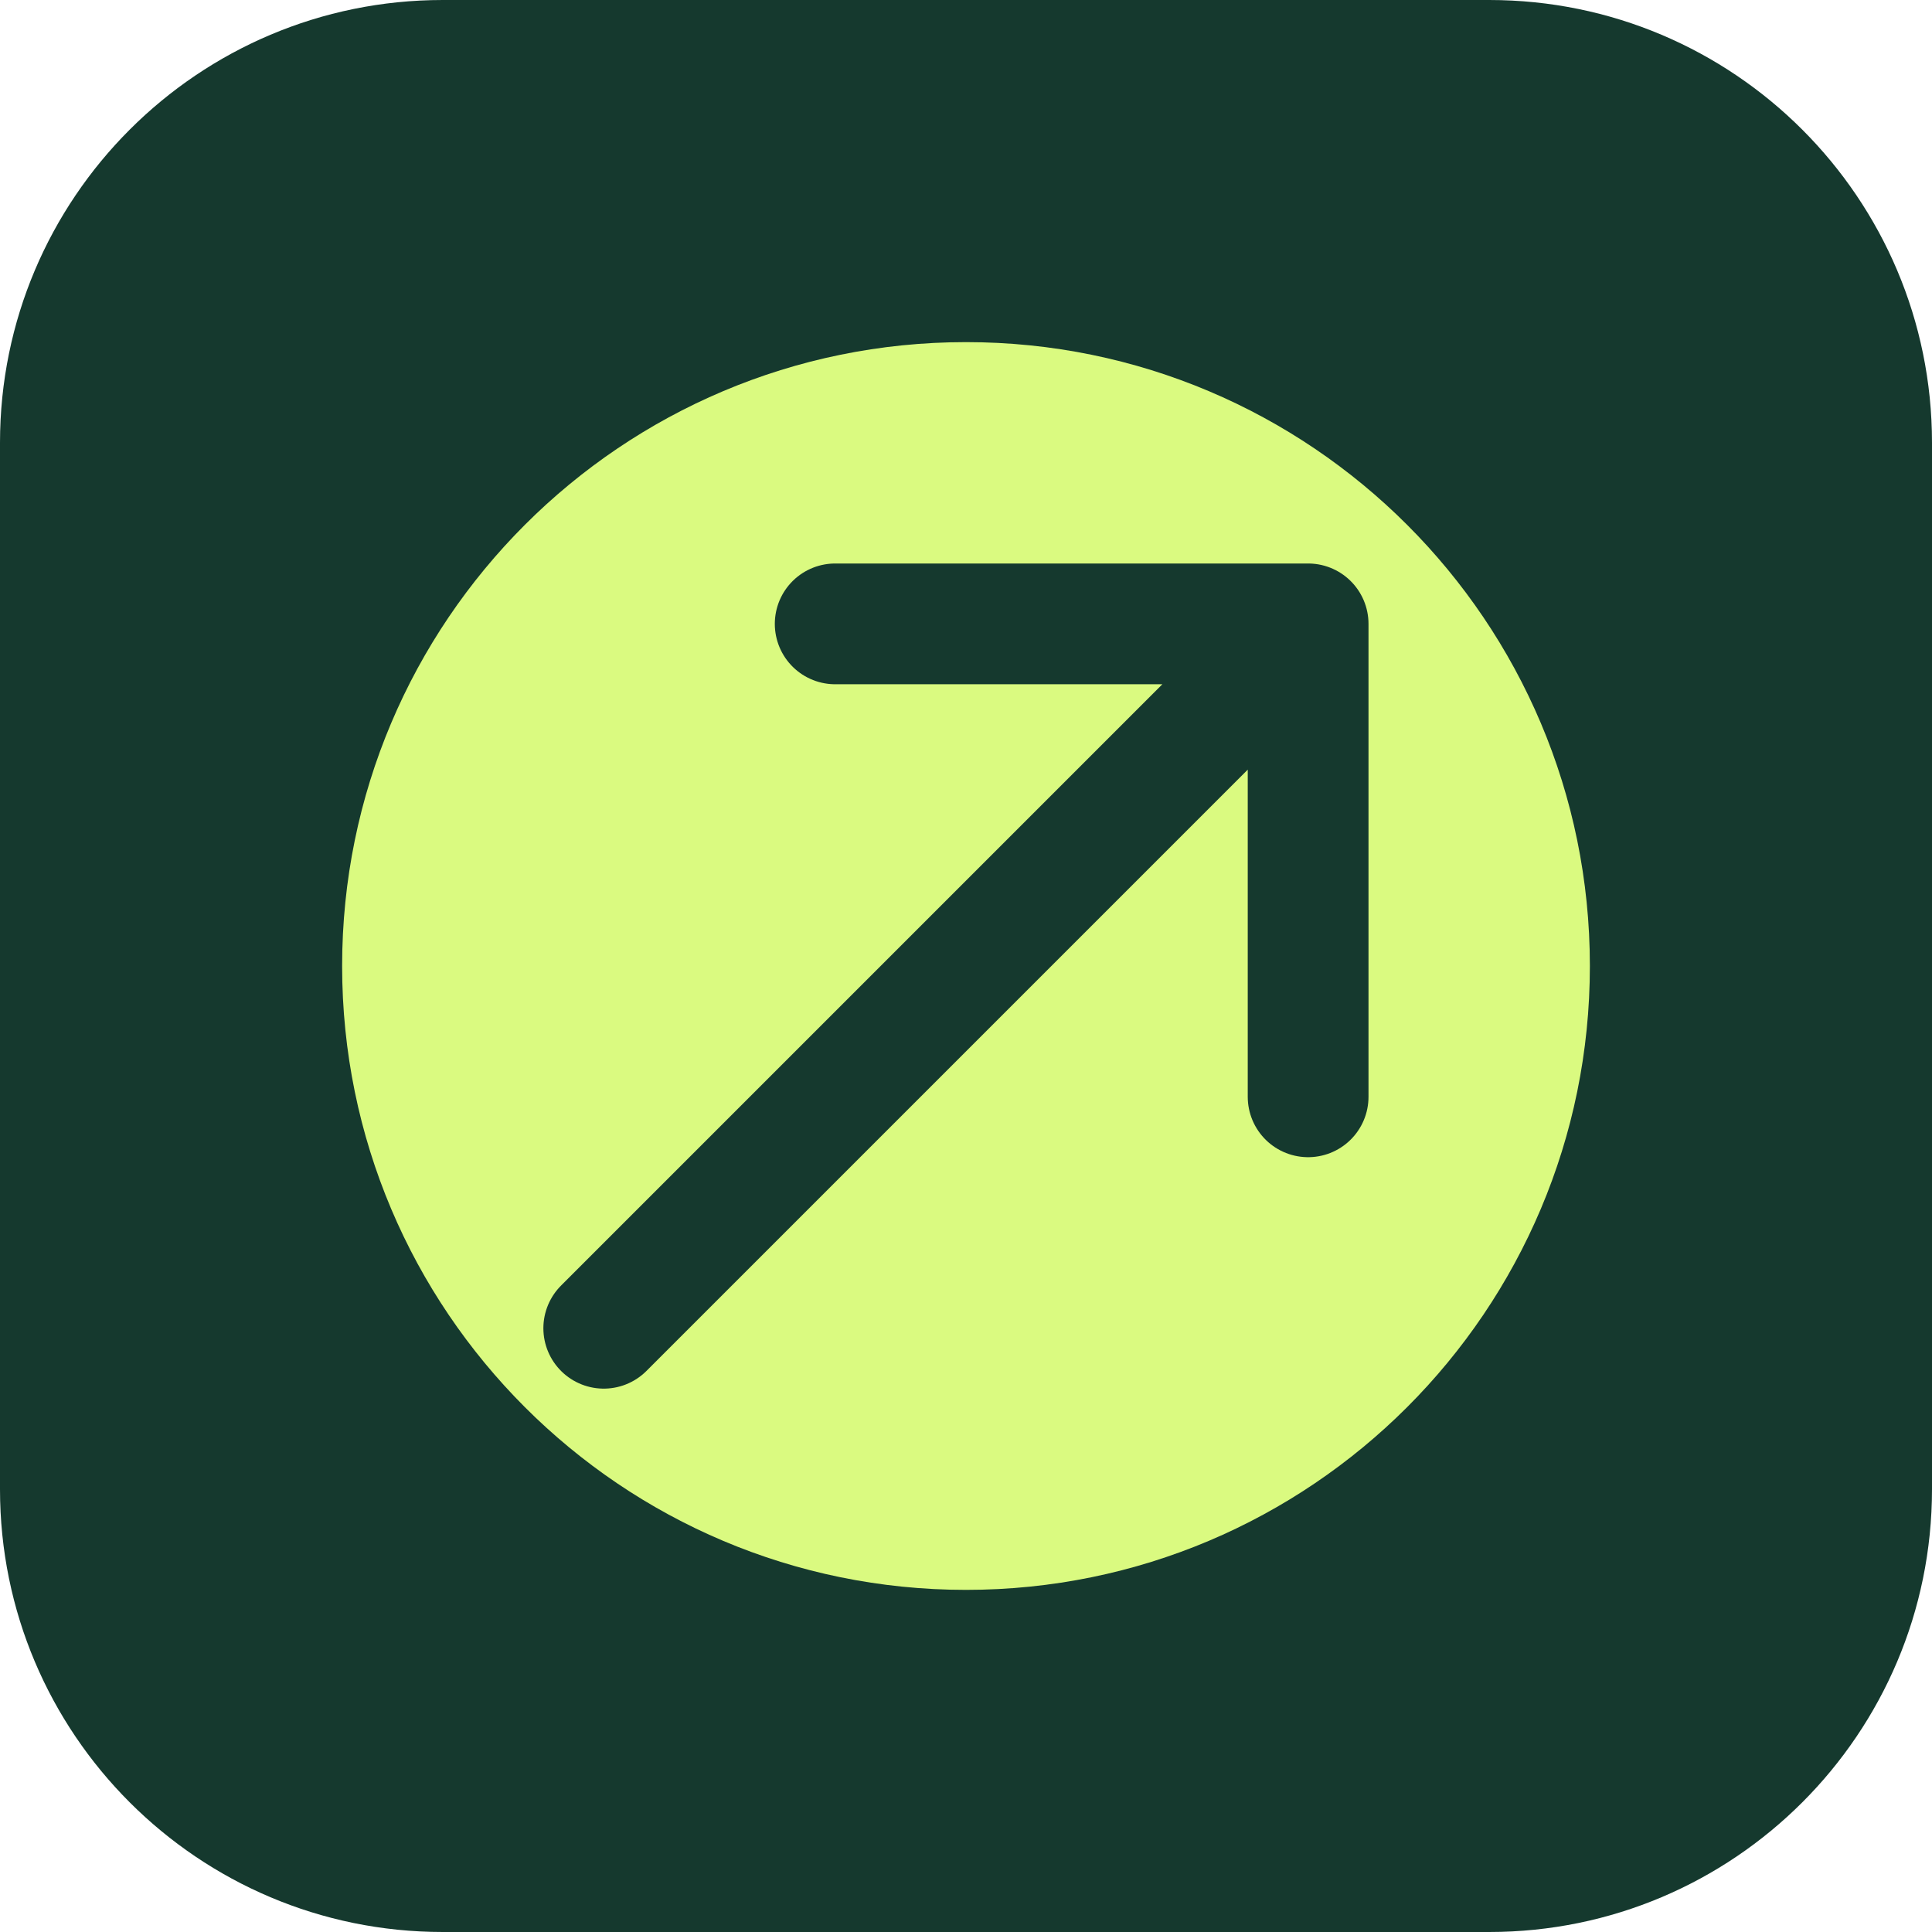
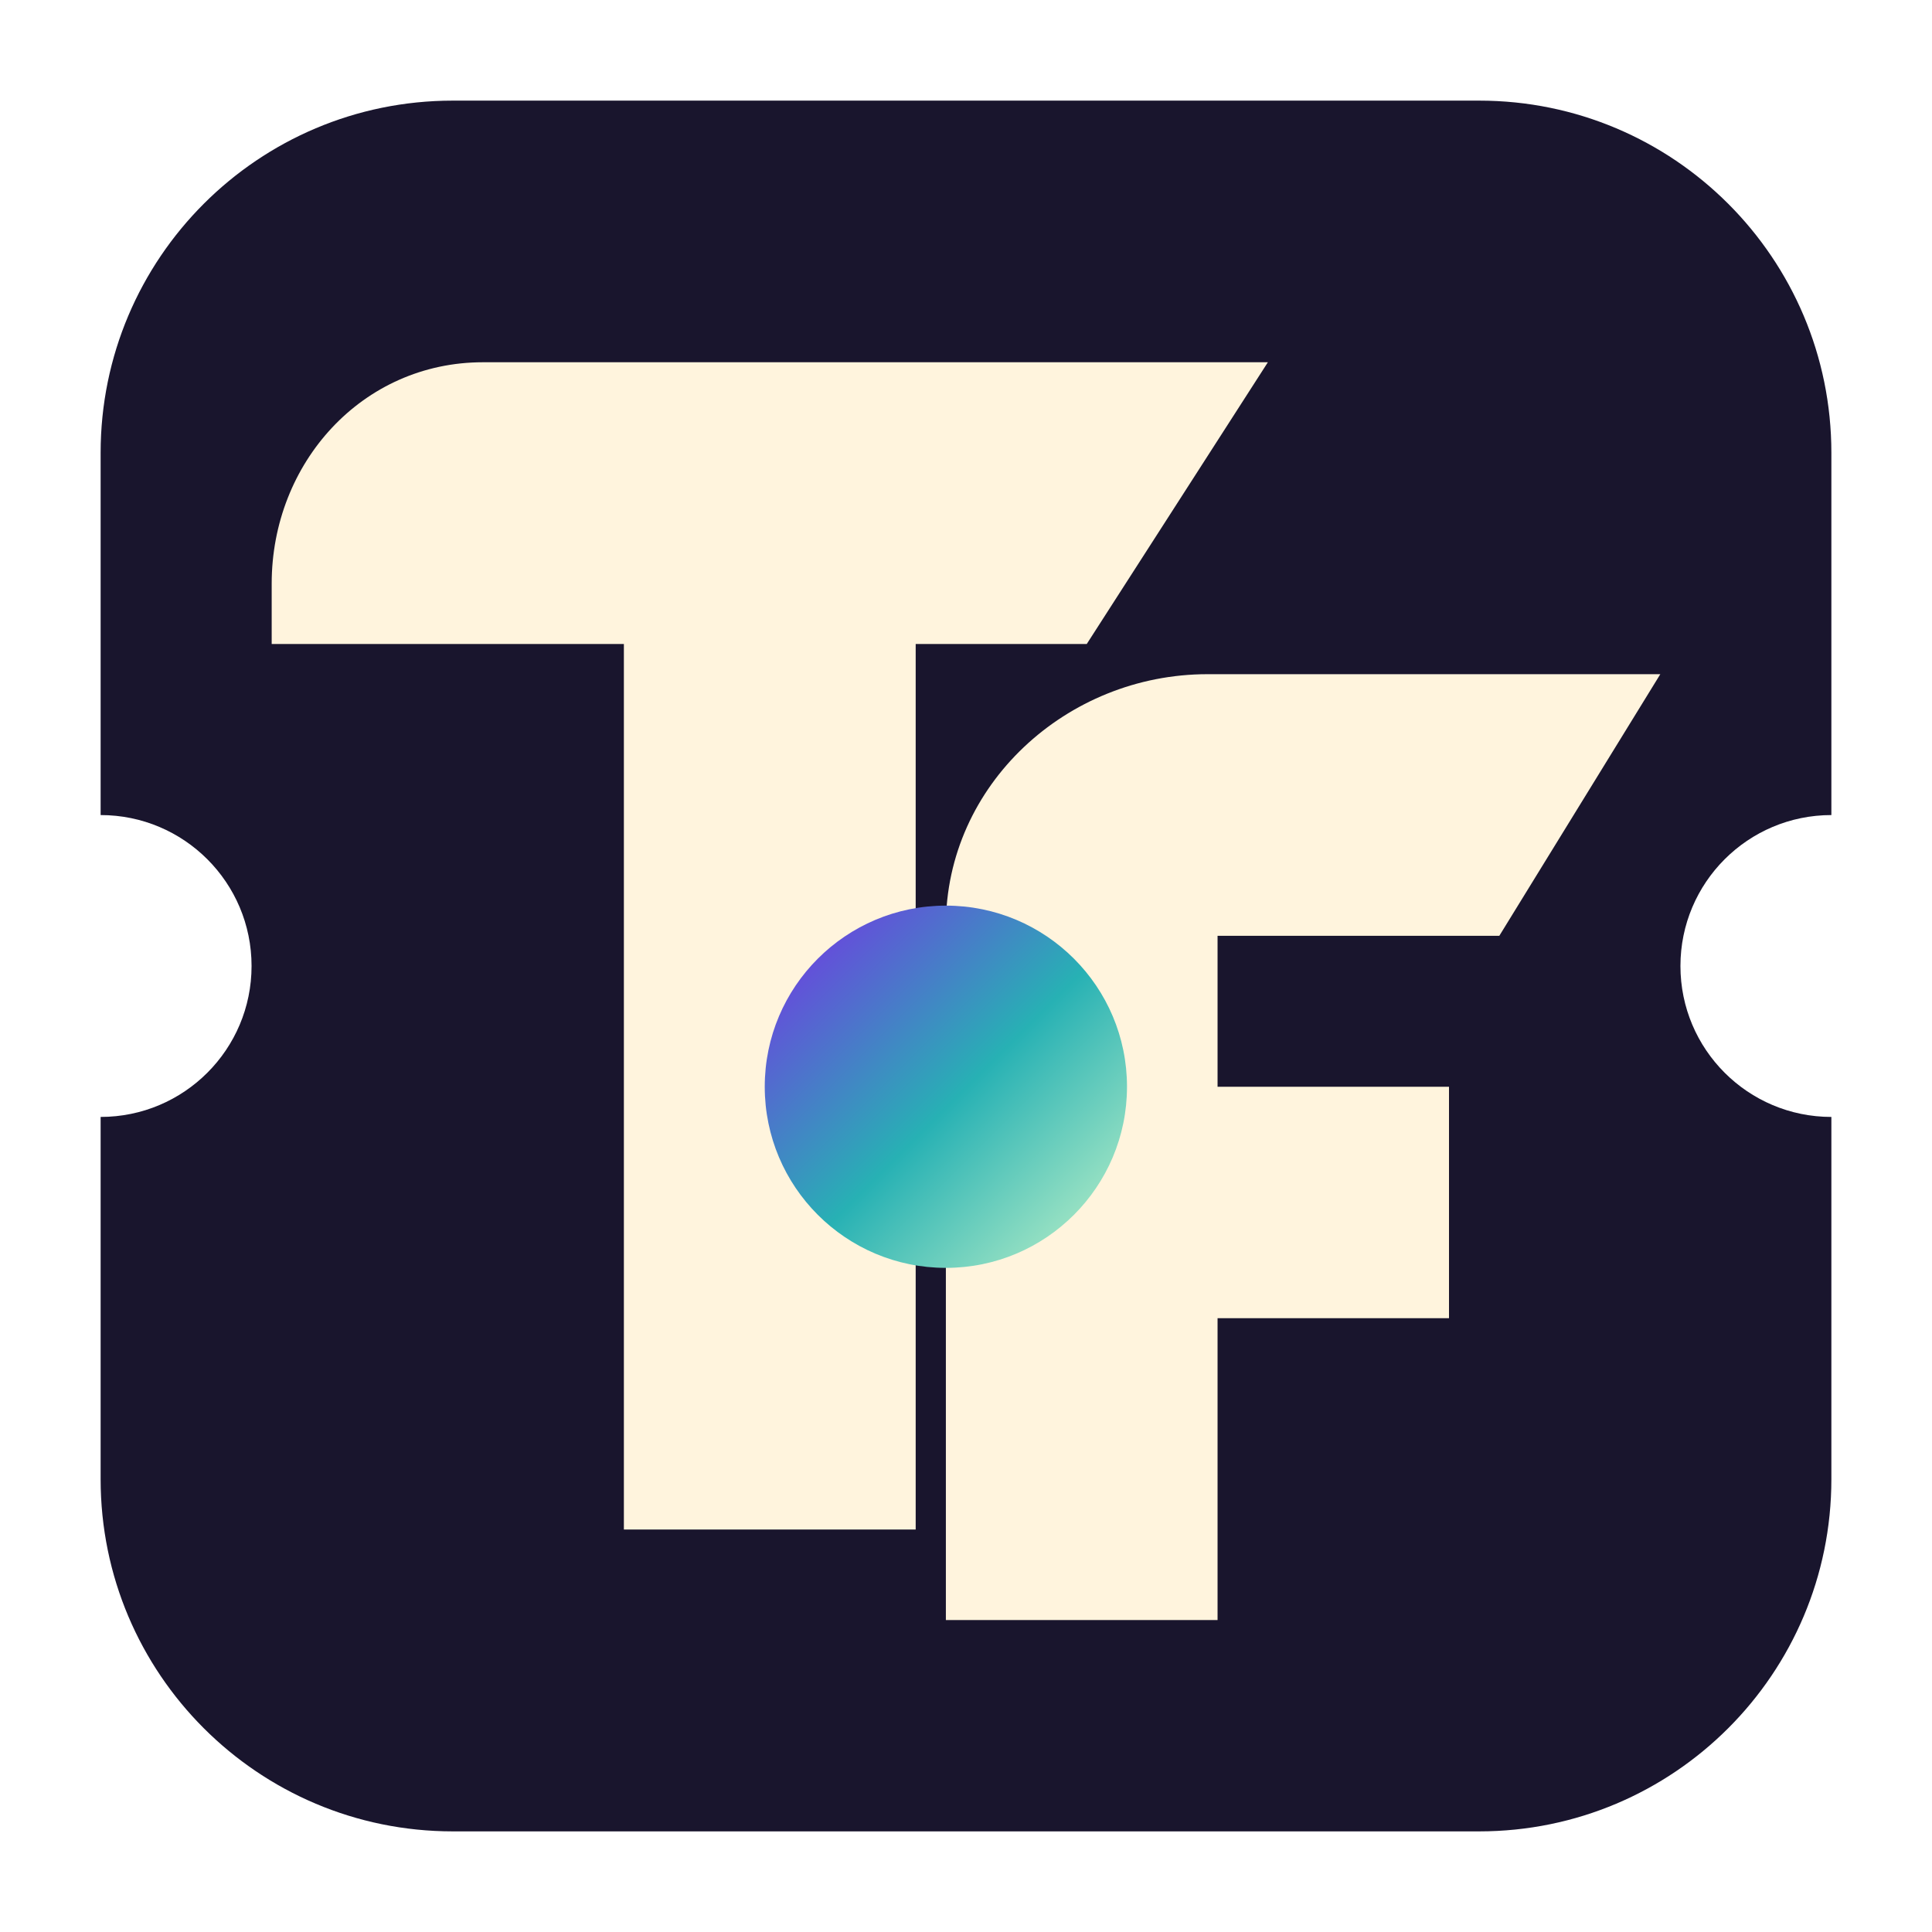
<svg xmlns="http://www.w3.org/2000/svg" viewBox="0 0 192 192">
-   <rect width="192" height="192" rx="44" fill="#15392e" />
-   <circle cx="96" cy="96" r="62" fill="#dafa80" />
-   <path d="M60 132 130 62m-47 0h47v47" stroke="#15392e" stroke-width="12" fill="none" stroke-linecap="round" stroke-linejoin="round" />
+   <defs>
+     <linearGradient id="aurora" x2="1" y2="1" gradientUnits="objectBoundingBox">
+       <stop stop-color="#792ce7" />
+       <stop offset=".53" stop-color="#27b1b4" />
+       <stop offset="1" stop-color="#c6f5c9" />
+     </linearGradient>
+   </defs>
+   <path fill="#19152d" d="M45 10h102a35 35 0 0 1 35 35v36a15 15 0 0 0 0 30v36a35 35 0 0 1-35 35H45a35 35 0 0 1-35-35v-36a15 15 0 0 0 0-30V45a35 35 0 0 1 35-35Z" />
+   <path fill="#fff4dd" d="M48 36h78l-18 28H91v88H62V64H27v-6c0-12 9-22 21-22Zm72 31h45l-16 26h-28v15h23v23h-23v30H94V92c0-14 12-25 26-25Z" />
+   <circle cx="94" cy="108" r="18" fill="url(#aurora)" />
</svg>
